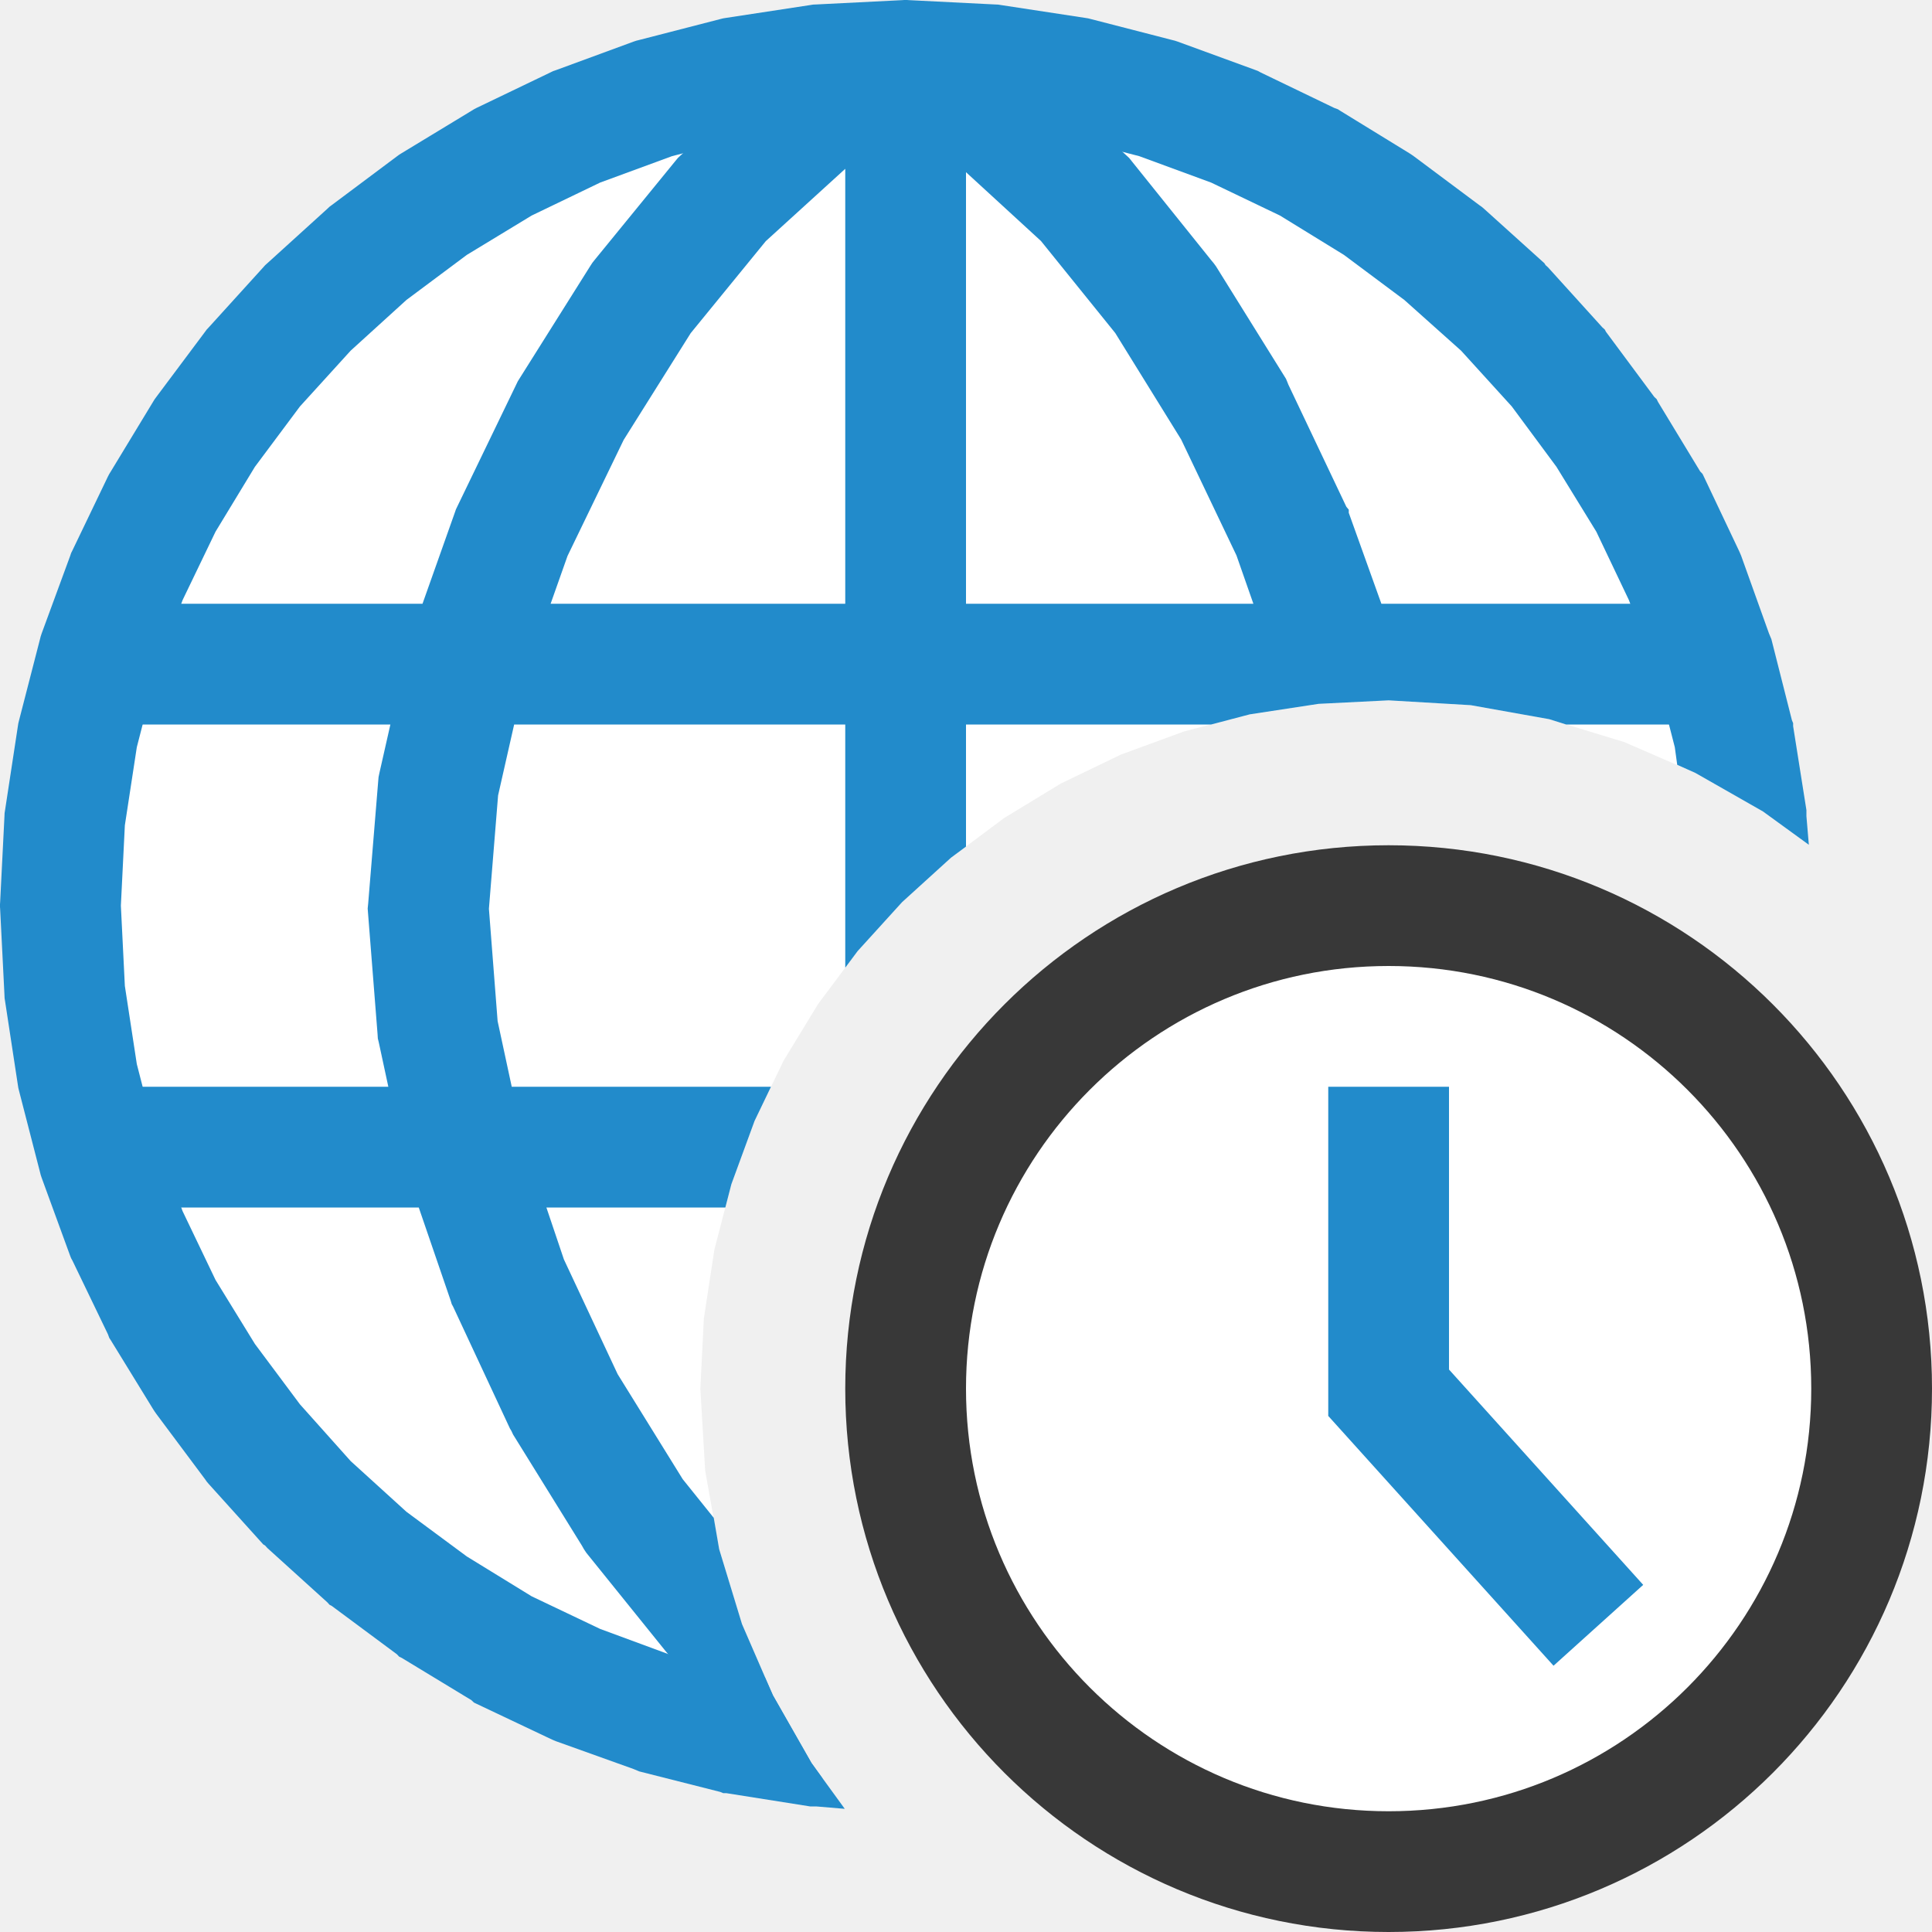
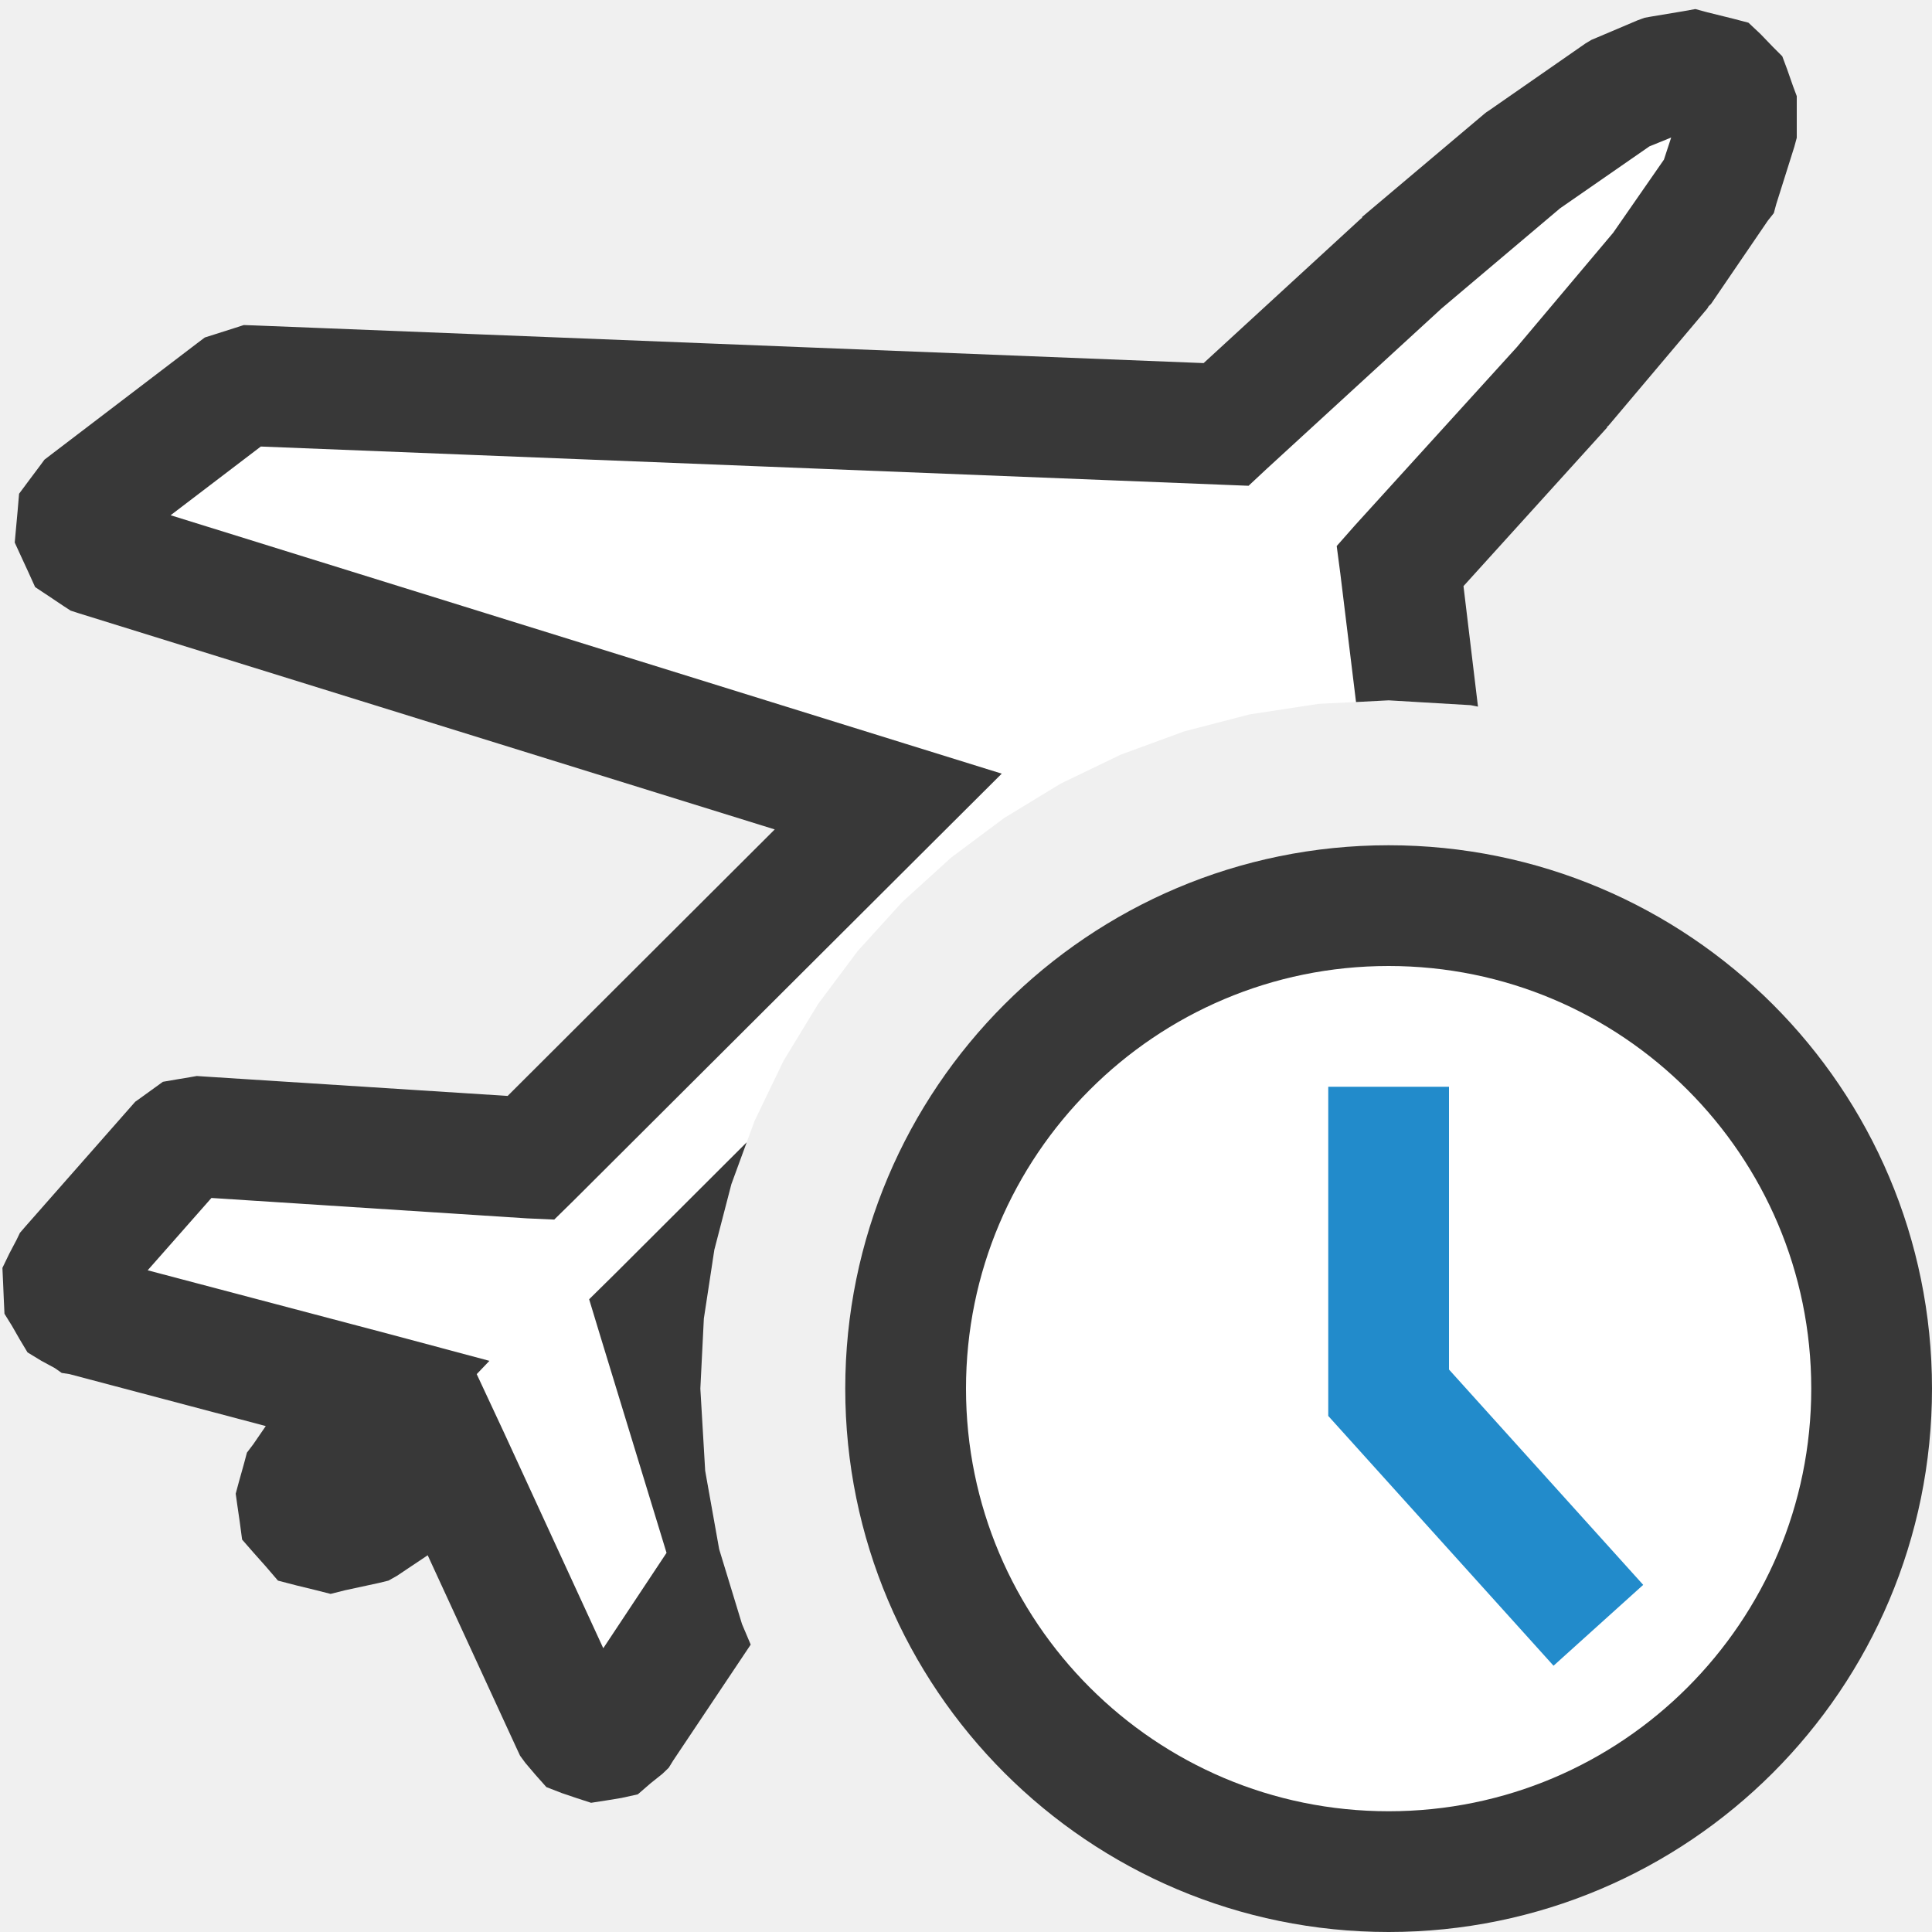
<svg xmlns="http://www.w3.org/2000/svg" version="1.1" id="Layer_1" x="0px" y="0px" width="16px" height="16px" viewBox="0 0 16 16" enable-background="new 0 0 16 16" xml:space="preserve">
  <g id="main">
    <g id="icon">
-       <path d="M6.784,0.536L6.089,0.642L5.418,0.815L4.775,1.05L4.163,1.345L3.586,1.696L3.047,2.098L2.55,2.55L2.098,3.047L1.696,3.586L1.345,4.163L1.05,4.775L0.815,5.418L0.642,6.089L0.536,6.784L0.5,7.5L0.536,8.216L0.642,8.911L0.815,9.582L1.05,10.22L1.345,10.84L1.696,11.41L2.098,11.95L2.55,12.45L3.047,12.9L3.586,13.3L4.163,13.66L4.775,13.95L5.418,14.19L6.089,14.36L6.628,14.44L6.401,14.04L6.145,13.45L5.956,12.83L5.84,12.18L5.8,11.5L5.829,10.92L5.916,10.35L6.057,9.807L6.249,9.283L6.489,8.785L6.775,8.315L7.103,7.876L7.471,7.471L7.876,7.103L8.315,6.775L8.785,6.489L9.283,6.249L9.807,6.057L10.35,5.916L10.92,5.829L11.5,5.8L12.18,5.84L12.83,5.956L13.45,6.145L14.04,6.401L14.44,6.628L14.36,6.089L14.19,5.418L13.95,4.775L13.66,4.163L13.3,3.586L12.9,3.047L12.45,2.55L11.95,2.098L11.41,1.696L10.84,1.345L10.22,1.05L9.582,0.815L8.911,0.642L8.216,0.536L7.5,0.5zz" fill="#FFFFFF" />
-       <path d="M7.475,0.001L6.759,0.037L6.734,0.038L6.709,0.042L6.014,0.148L5.989,0.152L5.965,0.158L5.294,0.331L5.27,0.337L5.246,0.345L4.604,0.581L4.58,0.589L4.558,0.6L3.946,0.894L3.925,0.905L3.904,0.918L3.327,1.268L3.306,1.281L3.287,1.295L2.748,1.698L2.729,1.712L2.711,1.729L2.214,2.18L2.196,2.196L2.18,2.214L1.729,2.711L1.712,2.729L1.698,2.748L1.295,3.287L1.281,3.306L1.268,3.327L0.918,3.904L0.905,3.925L0.894,3.946L0.6,4.558L0.589,4.58L0.581,4.604L0.345,5.246L0.337,5.27L0.331,5.294L0.158,5.965L0.152,5.989L0.148,6.014L0.042,6.709L0.038,6.734L0.037,6.759L0.001,7.475L-0,7.488L0,7.512L0.001,7.525L0.037,8.241L0.038,8.266L0.042,8.291L0.148,8.986L0.152,9.011L0.158,9.035L0.331,9.706L0.337,9.73L0.345,9.754L0.581,10.4L0.589,10.42L0.6,10.44L0.894,11.05L0.905,11.08L0.918,11.1L1.268,11.67L1.281,11.69L1.295,11.71L1.698,12.25L1.712,12.27L1.729,12.29L2.18,12.79L2.196,12.8L2.214,12.82L2.711,13.27L2.729,13.29L2.748,13.3L3.287,13.7L3.306,13.72L3.327,13.73L3.904,14.08L3.925,14.1L3.946,14.11L4.558,14.4L4.58,14.41L4.604,14.42L5.246,14.65L5.27,14.66L5.294,14.67L5.965,14.84L5.989,14.85L6.014,14.85L6.709,14.96L6.734,14.96L6.759,14.96L6.996,14.98L6.72,14.6L6.401,14.04L6.334,13.89L6.188,13.87L5.566,13.71L4.97,13.49L4.403,13.22L3.866,12.89L3.366,12.52L2.904,12.1L2.484,11.63L2.111,11.13L1.785,10.6L1.512,10.03L1.293,9.434L1.133,8.812L1.034,8.165L1.001,7.5L1.034,6.835L1.133,6.188L1.293,5.566L1.512,4.97L1.785,4.403L2.111,3.866L2.484,3.366L2.904,2.904L3.366,2.484L3.866,2.111L4.403,1.785L4.97,1.512L5.566,1.293L6.188,1.133L6.835,1.034L7.5,1.001L8.165,1.034L8.812,1.133L9.434,1.293L10.03,1.512L10.6,1.785L11.13,2.111L11.63,2.484L12.1,2.904L12.52,3.366L12.89,3.866L13.22,4.403L13.49,4.97L13.71,5.566L13.87,6.188L13.89,6.334L14.04,6.401L14.6,6.72L14.98,6.996L14.96,6.759L14.96,6.734L14.96,6.709L14.85,6.014L14.85,5.989L14.84,5.965L14.67,5.294L14.66,5.27L14.65,5.246L14.42,4.604L14.41,4.58L14.4,4.558L14.11,3.946L14.1,3.925L14.08,3.904L13.73,3.327L13.72,3.306L13.7,3.287L13.3,2.748L13.29,2.729L13.27,2.711L12.82,2.214L12.8,2.196L12.79,2.18L12.29,1.729L12.27,1.712L12.25,1.698L11.71,1.295L11.69,1.281L11.67,1.268L11.1,0.918L11.08,0.905L11.05,0.894L10.44,0.6L10.42,0.589L10.4,0.581L9.754,0.345L9.73,0.337L9.706,0.331L9.035,0.158L9.011,0.152L8.986,0.148L8.291,0.042L8.266,0.038L8.241,0.037L7.525,0.001L7.512,0L7.488,0zz" fill="#228BCB" />
-       <path d="M6.851,0.288L6.826,0.302L6.804,0.317L6.423,0.578L6.395,0.597L6.369,0.621L5.642,1.282L5.615,1.307L5.591,1.336L4.925,2.152L4.906,2.176L4.889,2.202L4.303,3.134L4.288,3.158L4.276,3.183L3.788,4.193L3.776,4.218L3.767,4.244L3.499,5L0.9,5L0.9,6L3.233,6L3.142,6.402L3.135,6.436L3.132,6.471L3.049,7.484L3.045,7.524L3.048,7.564L3.127,8.567L3.129,8.6L3.137,8.633L3.216,9L0.9,9L0.9,10L3.468,10L3.732,10.77L3.741,10.8L3.752,10.82L4.223,11.83L4.235,11.85L4.249,11.88L4.819,12.8L4.836,12.83L4.856,12.86L5.509,13.67L5.534,13.7L5.562,13.72L6.284,14.38L6.311,14.4L6.341,14.42L6.722,14.68L6.746,14.69L6.772,14.71L6.813,14.73L6.72,14.6L6.401,14.04L6.145,13.45L5.956,12.83L5.911,12.57L5.654,12.25L5.115,11.38L4.67,10.43L4.525,10L6.007,10L6.057,9.807L6.249,9.283L6.385,9L4.238,9L4.121,8.456L4.049,7.526L4.125,6.587L4.258,6L7,6L7,8.014L7.103,7.876L7.471,7.471L7.876,7.103L8,7.011L8,6L10.03,6L10.35,5.916L10.92,5.829L11.5,5.8L12.18,5.84L12.83,5.956L12.97,6L14.1,6L14.1,5L11.44,5L11.17,4.247L11.17,4.221L11.15,4.197L10.67,3.186L10.66,3.161L10.65,3.137L10.07,2.205L10.05,2.178L10.03,2.154L9.375,1.338L9.352,1.309L9.324,1.283L8.602,0.622L8.577,0.598L8.548,0.578L8.169,0.318L8.146,0.302L8.121,0.289L7.733,0.081L7.509,0.5L7.463,0.5L7.239,0.081zM7,5L4.56,5L4.7,4.604L5.165,3.643L5.72,2.759L6.342,1.997L7,1.398zM8.621,1.996L9.236,2.758L9.782,3.64L10.24,4.6L10.38,5L8,5L8,1.426zz" fill="#228BCB" />
+       <path d="M13.76,0.631L13.42,0.771L12.61,1.327L11.61,2.179L10.16,3.515L2.087,3.195L1.93,3.245L0.727,4.162L0.644,4.274L0.632,4.405L0.687,4.524L0.802,4.601L7.356,6.638L4.397,9.589L1.656,9.414L1.548,9.432L1.458,9.497L0.583,10.49L0.525,10.61L0.531,10.73L0.593,10.83L0.704,10.9L3.103,11.54L2.766,11.89L2.503,12.25L2.461,12.4L2.48,12.53L2.579,12.65L2.743,12.69L3.021,12.62L3.321,12.43L3.718,12.07L4.733,14.27L4.819,14.37L4.936,14.42L5.059,14.39L5.159,14.31L6.001,13.04L6.008,13L5.956,12.83L5.85,12.23L5.445,10.9L5.902,10.45L5.916,10.35L6.057,9.807L6.249,9.283L6.489,8.785L6.775,8.315L7.103,7.876L7.471,7.471L7.876,7.103L8.315,6.775L8.785,6.489L9.283,6.249L9.807,6.057L10.35,5.916L10.92,5.829L11.5,5.8L11.73,5.814L11.59,4.688L12.94,3.204L13.76,2.232L14.23,1.543L14.38,1.067L14.38,0.885L14.33,0.742L14.22,0.638L14.02,0.586zz" fill="#FFFFFF" />
+       <path d="M13.94,0.093L13.67,0.138L13.62,0.147L13.56,0.169L13.23,0.309L13.18,0.33L13.13,0.36L12.33,0.916L12.31,0.929L12.29,0.945L11.28,1.797L11.28,1.804L11.27,1.811L9.968,3.007L2.107,2.695L2.019,2.692L1.935,2.719L1.778,2.769L1.696,2.795L1.627,2.847L0.424,3.764L0.368,3.807L0.326,3.864L0.242,3.976L0.158,4.089L0.146,4.23L0.134,4.361L0.122,4.493L0.177,4.613L0.232,4.732L0.291,4.862L0.41,4.941L0.525,5.018L0.585,5.057L0.653,5.079L6.416,6.869L4.204,9.076L1.688,8.915L1.63,8.911L1.573,8.921L1.465,8.939L1.349,8.959L1.255,9.027L1.165,9.092L1.12,9.124L1.083,9.166L0.208,10.16L0.165,10.21L0.136,10.27L0.078,10.38L0.02,10.5L0.026,10.63L0.031,10.75L0.037,10.88L0.099,10.98L0.162,11.09L0.228,11.2L0.343,11.27L0.454,11.33L0.511,11.37L0.576,11.38L2.201,11.81L2.098,11.96L2.045,12.03L2.021,12.12L1.979,12.27L1.952,12.37L1.966,12.47L1.985,12.6L2.005,12.75L2.101,12.86L2.199,12.97L2.302,13.09L2.456,13.13L2.62,13.17L2.738,13.2L2.857,13.17L3.135,13.11L3.217,13.09L3.288,13.05L3.542,12.88L4.279,14.48L4.307,14.54L4.351,14.6L4.436,14.7L4.525,14.8L4.654,14.85L4.772,14.89L4.895,14.93L5.024,14.91L5.146,14.89L5.282,14.86L5.386,14.77L5.486,14.69L5.538,14.64L5.575,14.58L6.217,13.62L6.145,13.45L5.956,12.83L5.84,12.18L5.8,11.5L5.829,10.92L5.916,10.35L6.057,9.807L6.184,9.46L5.092,10.55L4.879,10.76L4.967,11.05L5.52,12.86L4.996,13.65L4.172,11.86L3.948,11.38L4.053,11.27L3.231,11.05L1.223,10.52L1.751,9.921L4.365,10.09L4.59,10.1L4.75,9.943L7.709,6.992L8.296,6.407L7.504,6.161L1.413,4.267L2.16,3.698L10.14,4.015L10.34,4.023L10.49,3.883L11.94,2.553L12.92,1.725L13.66,1.212L13.84,1.139L13.78,1.322L13.36,1.927L12.56,2.877L11.22,4.352L11.07,4.522L11.1,4.75L11.23,5.814L11.5,5.8L12.18,5.84L12.24,5.852L12.12,4.854L13.31,3.54L13.31,3.533L13.32,3.526L14.14,2.554L14.15,2.536L14.17,2.517L14.64,1.828L14.69,1.765L14.71,1.691L14.86,1.215L14.88,1.141L14.88,1.063L14.88,0.881L14.88,0.796L14.85,0.716L14.8,0.573L14.76,0.466L14.68,0.386L14.58,0.282L14.48,0.188L14.35,0.154L14.14,0.102L14.04,0.075zz" fill="#383838" />
    </g>
    <g id="overlay">
      <path d="M7.5,11.5c0,-2.209,1.791,-4,4,-4s4,1.791,4,4s-1.791,4,-4,4S7.5,13.709,7.5,11.5zM9.06,14.669M13.96,14.654" fill="#FFFFFF" stroke="#383838" stroke-width="1" stroke-miterlimit="10" />
      <path d="M11.5,9v2.534l1.737,1.926" fill="none" stroke="#228BCB" stroke-width="1" stroke-miterlimit="10" />
    </g>
  </g>
</svg>
